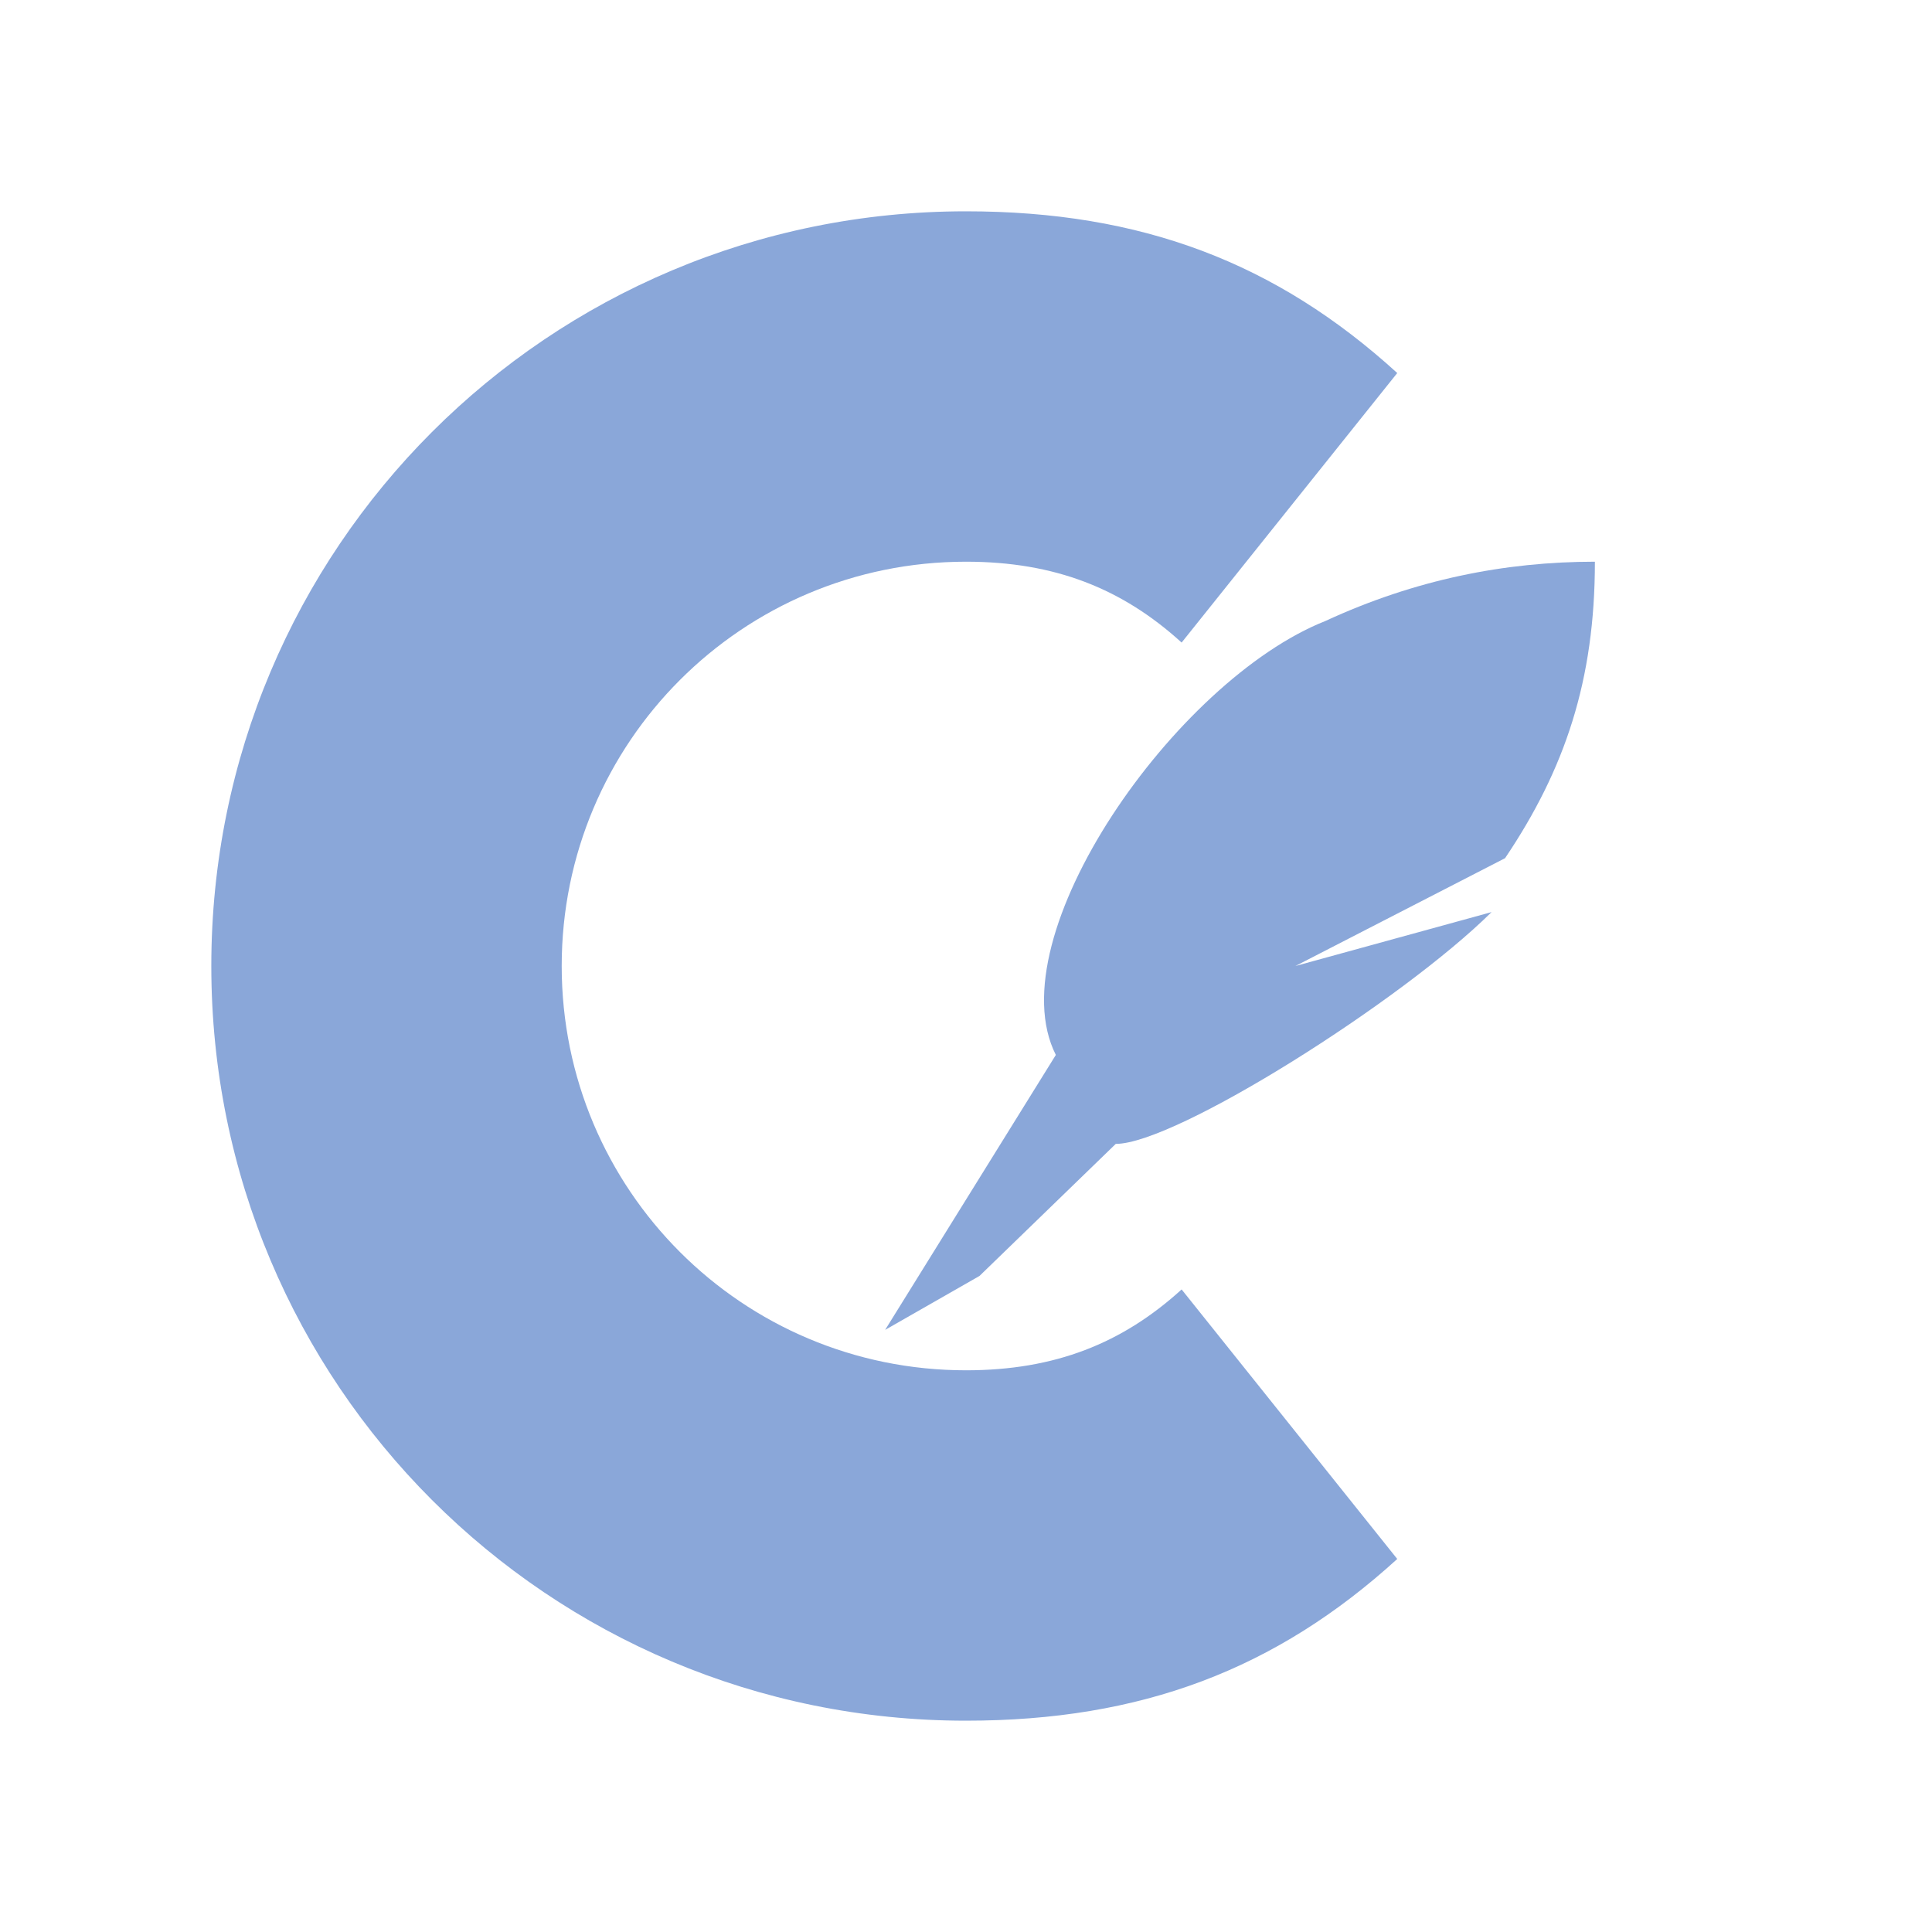
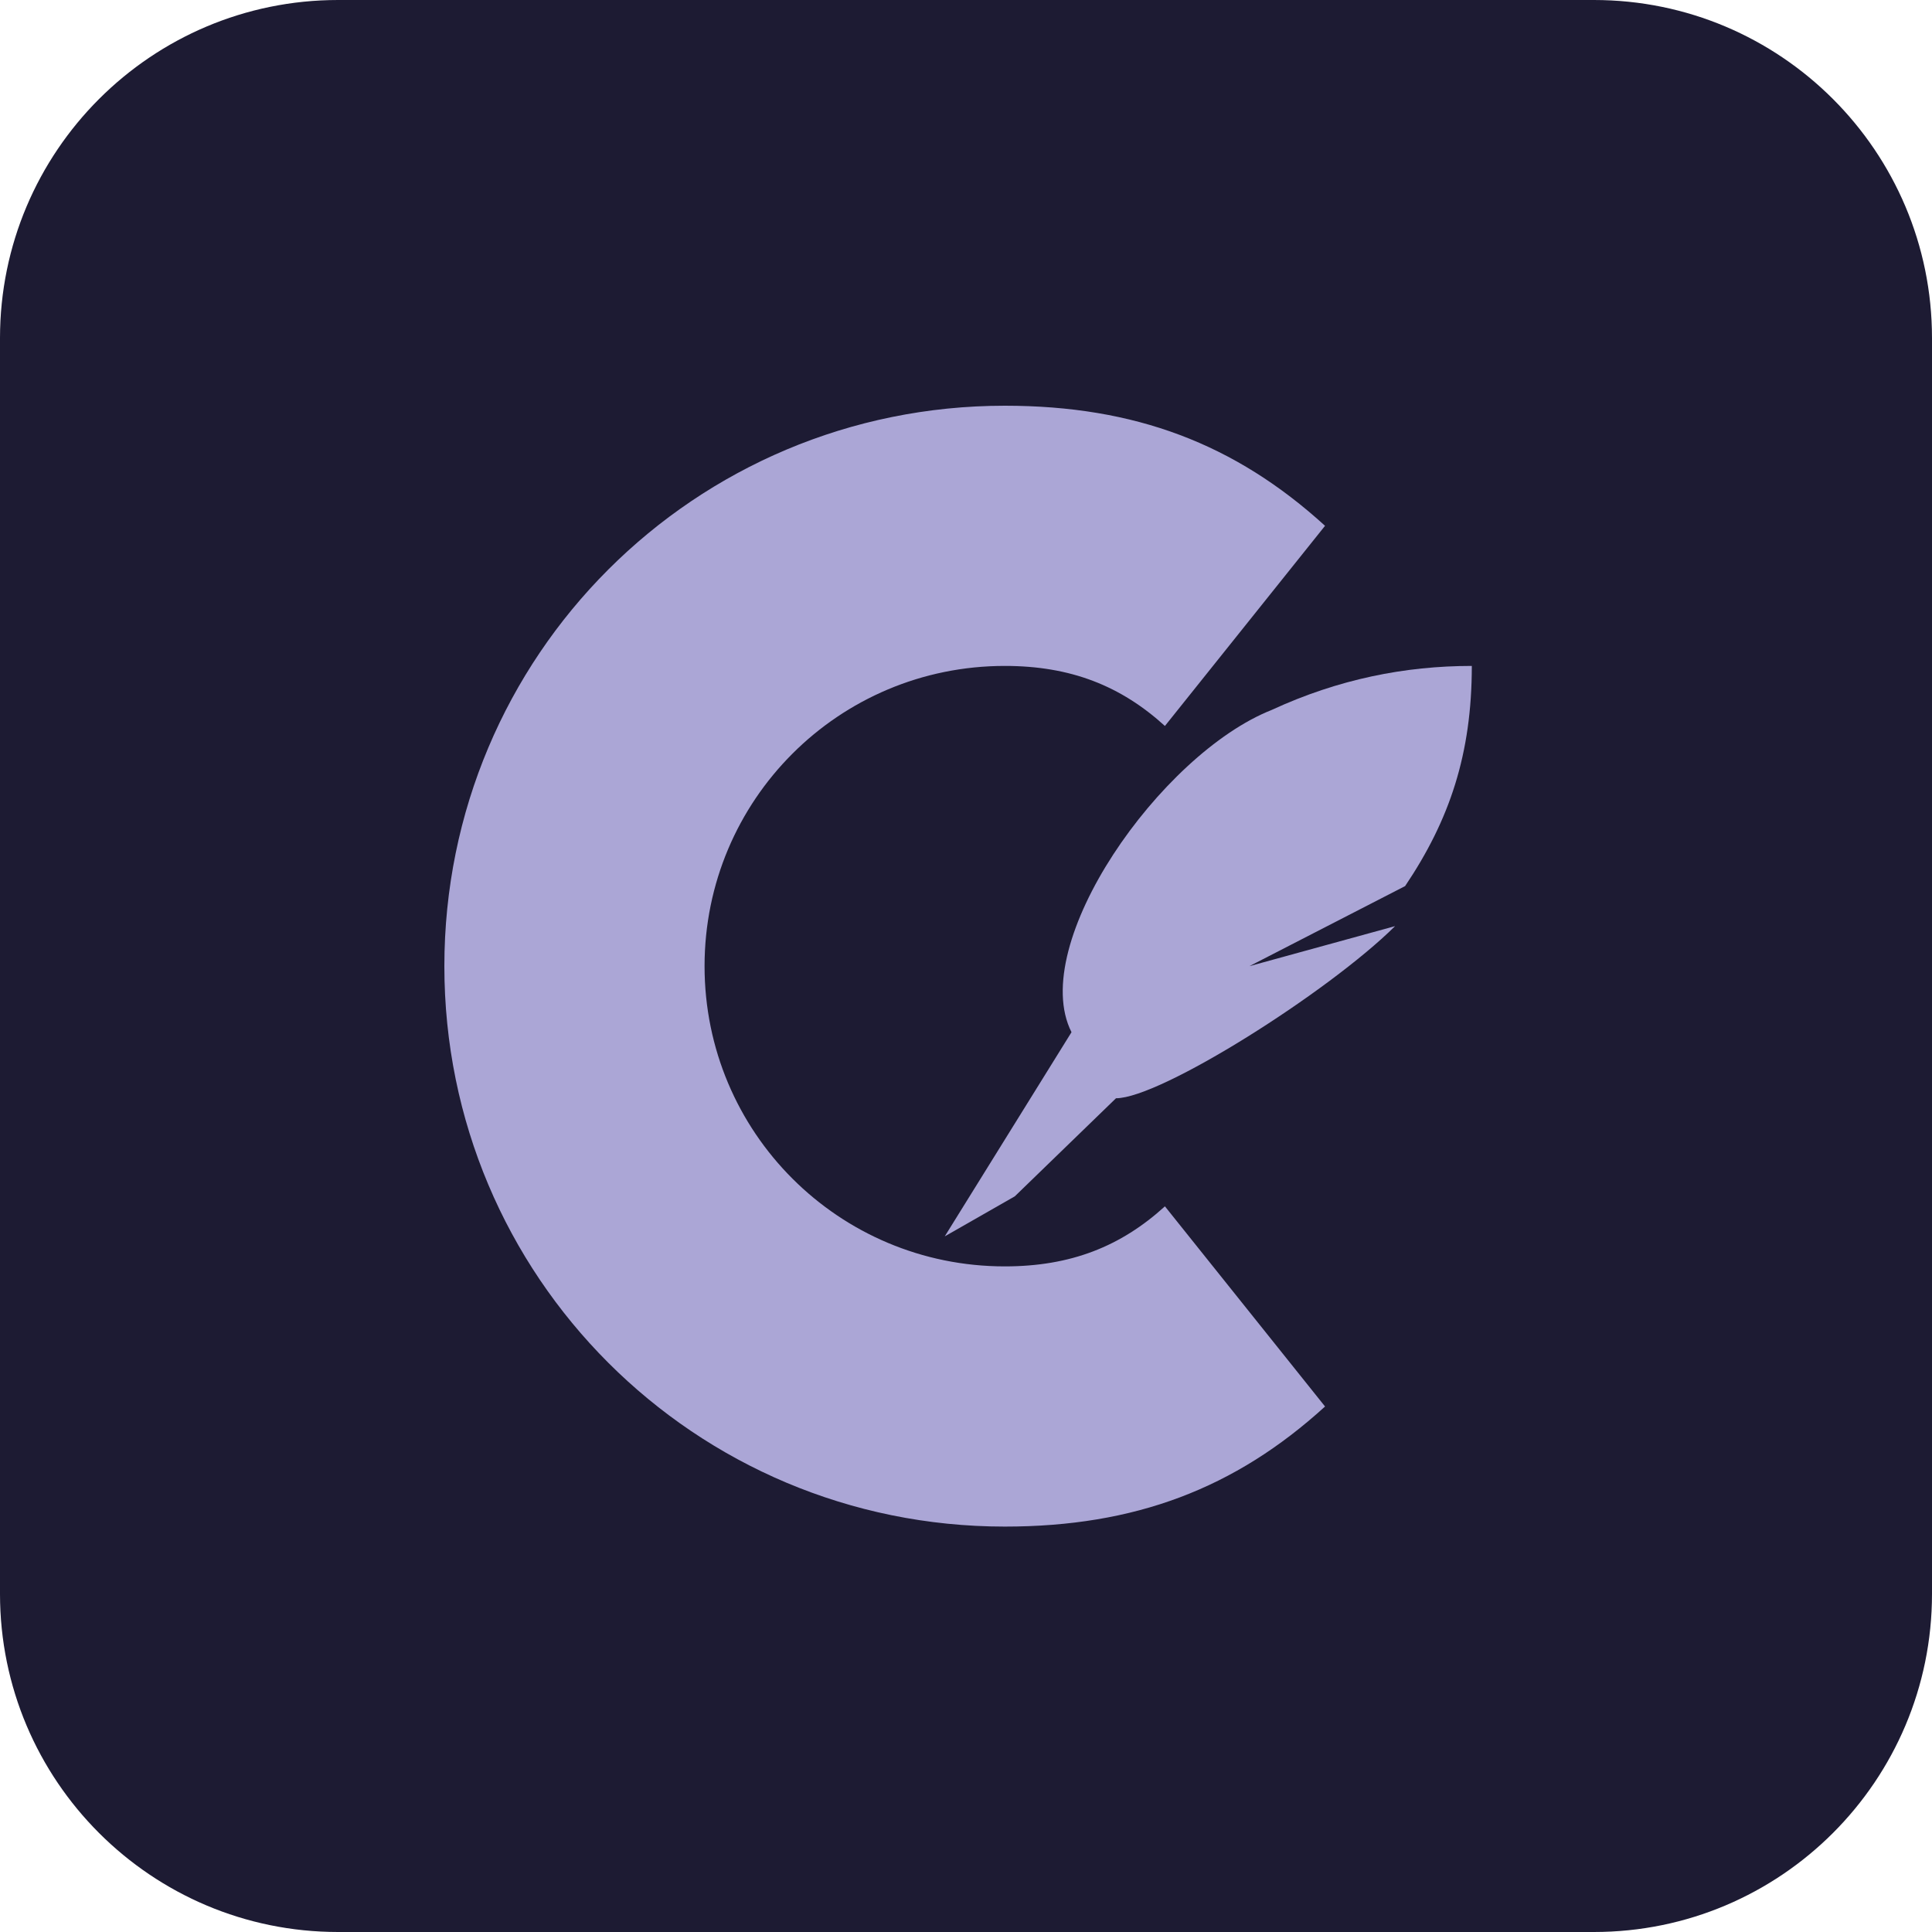
- <svg xmlns="http://www.w3.org/2000/svg" width="512" height="512" viewBox="-7.84 -7.84 71.68 71.68">
-   <path d="M44 6C39.5 1.9 34.5 0 28 0C12.5 0 0 12.5 0 28C0 43.5 12.5 56 28 56C34.5 56 39.5 54.1 44 50L36 40C33.8 42 31.3 43 28 43C19.7 43 13 36.3 13 28C13 19.7 19.7 13 28 13C31.3 13 33.8 14 36 16L44 6Z" fill="#8AA7D9" />
-   <path d="M25 41.5L31.333 31.3C29.111 26.9 35.778 17.4 41.333 15.2C44.667 13.66 48 13 51.333 13C51.333 17.4 50.222 20.7 48 24L40.222 28L47.5 26C44.167 29.3 35.778 34.6 33.556 34.6L28.5 39.5L25 41.5Z" fill="#8AA7D9" />
+ <svg xmlns="http://www.w3.org/2000/svg" viewBox="0 0 100 100" role="img" aria-label="author app icon">
+   <rect width="100" height="100" rx="17.5" fill="#1D1B33" />
+   <g transform="translate(23 21) scale(1.036)">
+     <path d="M44 6C39.5 1.9 34.5 0 28 0C12.5 0 0 12.5 0 28C0 43.5 12.5 56 28 56C34.5 56 39.5 54.1 44 50L36 40C33.8 42 31.3 43 28 43C19.7 43 13 36.3 13 28C13 19.7 19.7 13 28 13C31.3 13 33.8 14 36 16L44 6Z" fill="#ABA6D6" />
+     <path d="M25 41.5L31.333 31.3C29.111 26.9 35.778 17.4 41.333 15.2C44.667 13.66 48 13 51.333 13C51.333 17.4 50.222 20.7 48 24L40.222 28L47.5 26C44.167 29.3 35.778 34.6 33.556 34.6L28.5 39.5L25 41.5Z" fill="#ABA6D6" />
+   </g>
</svg>
